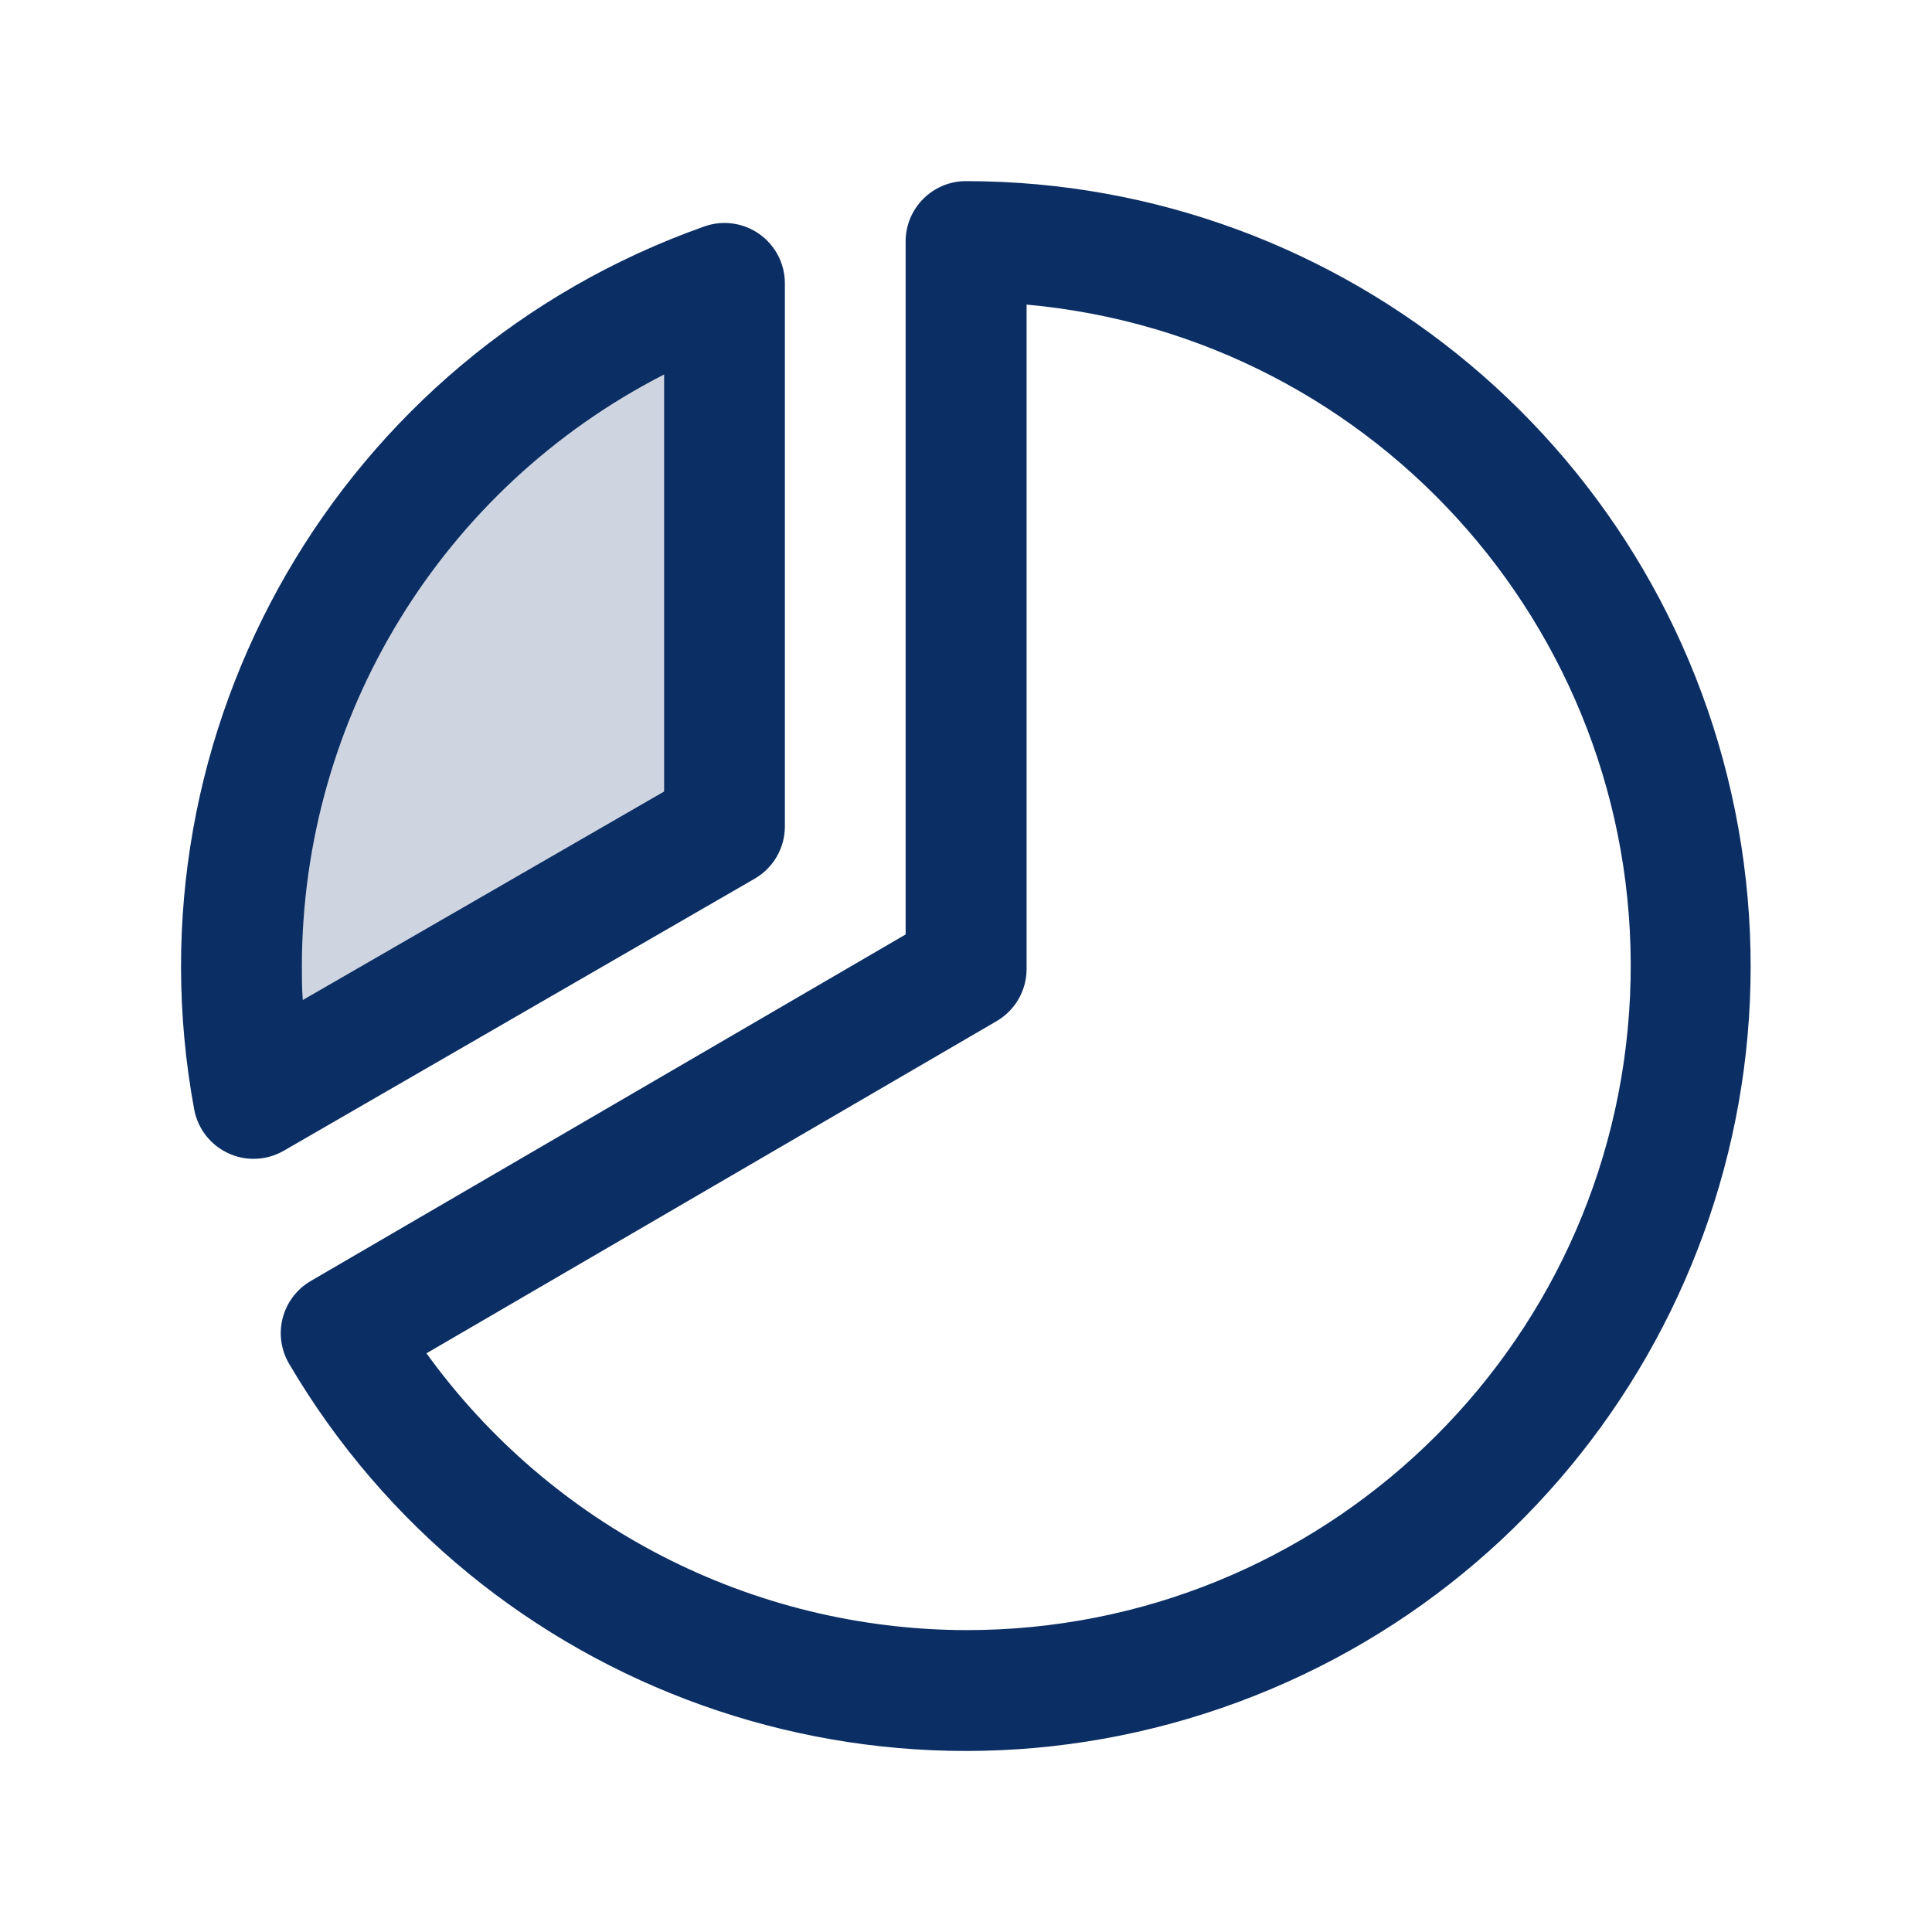
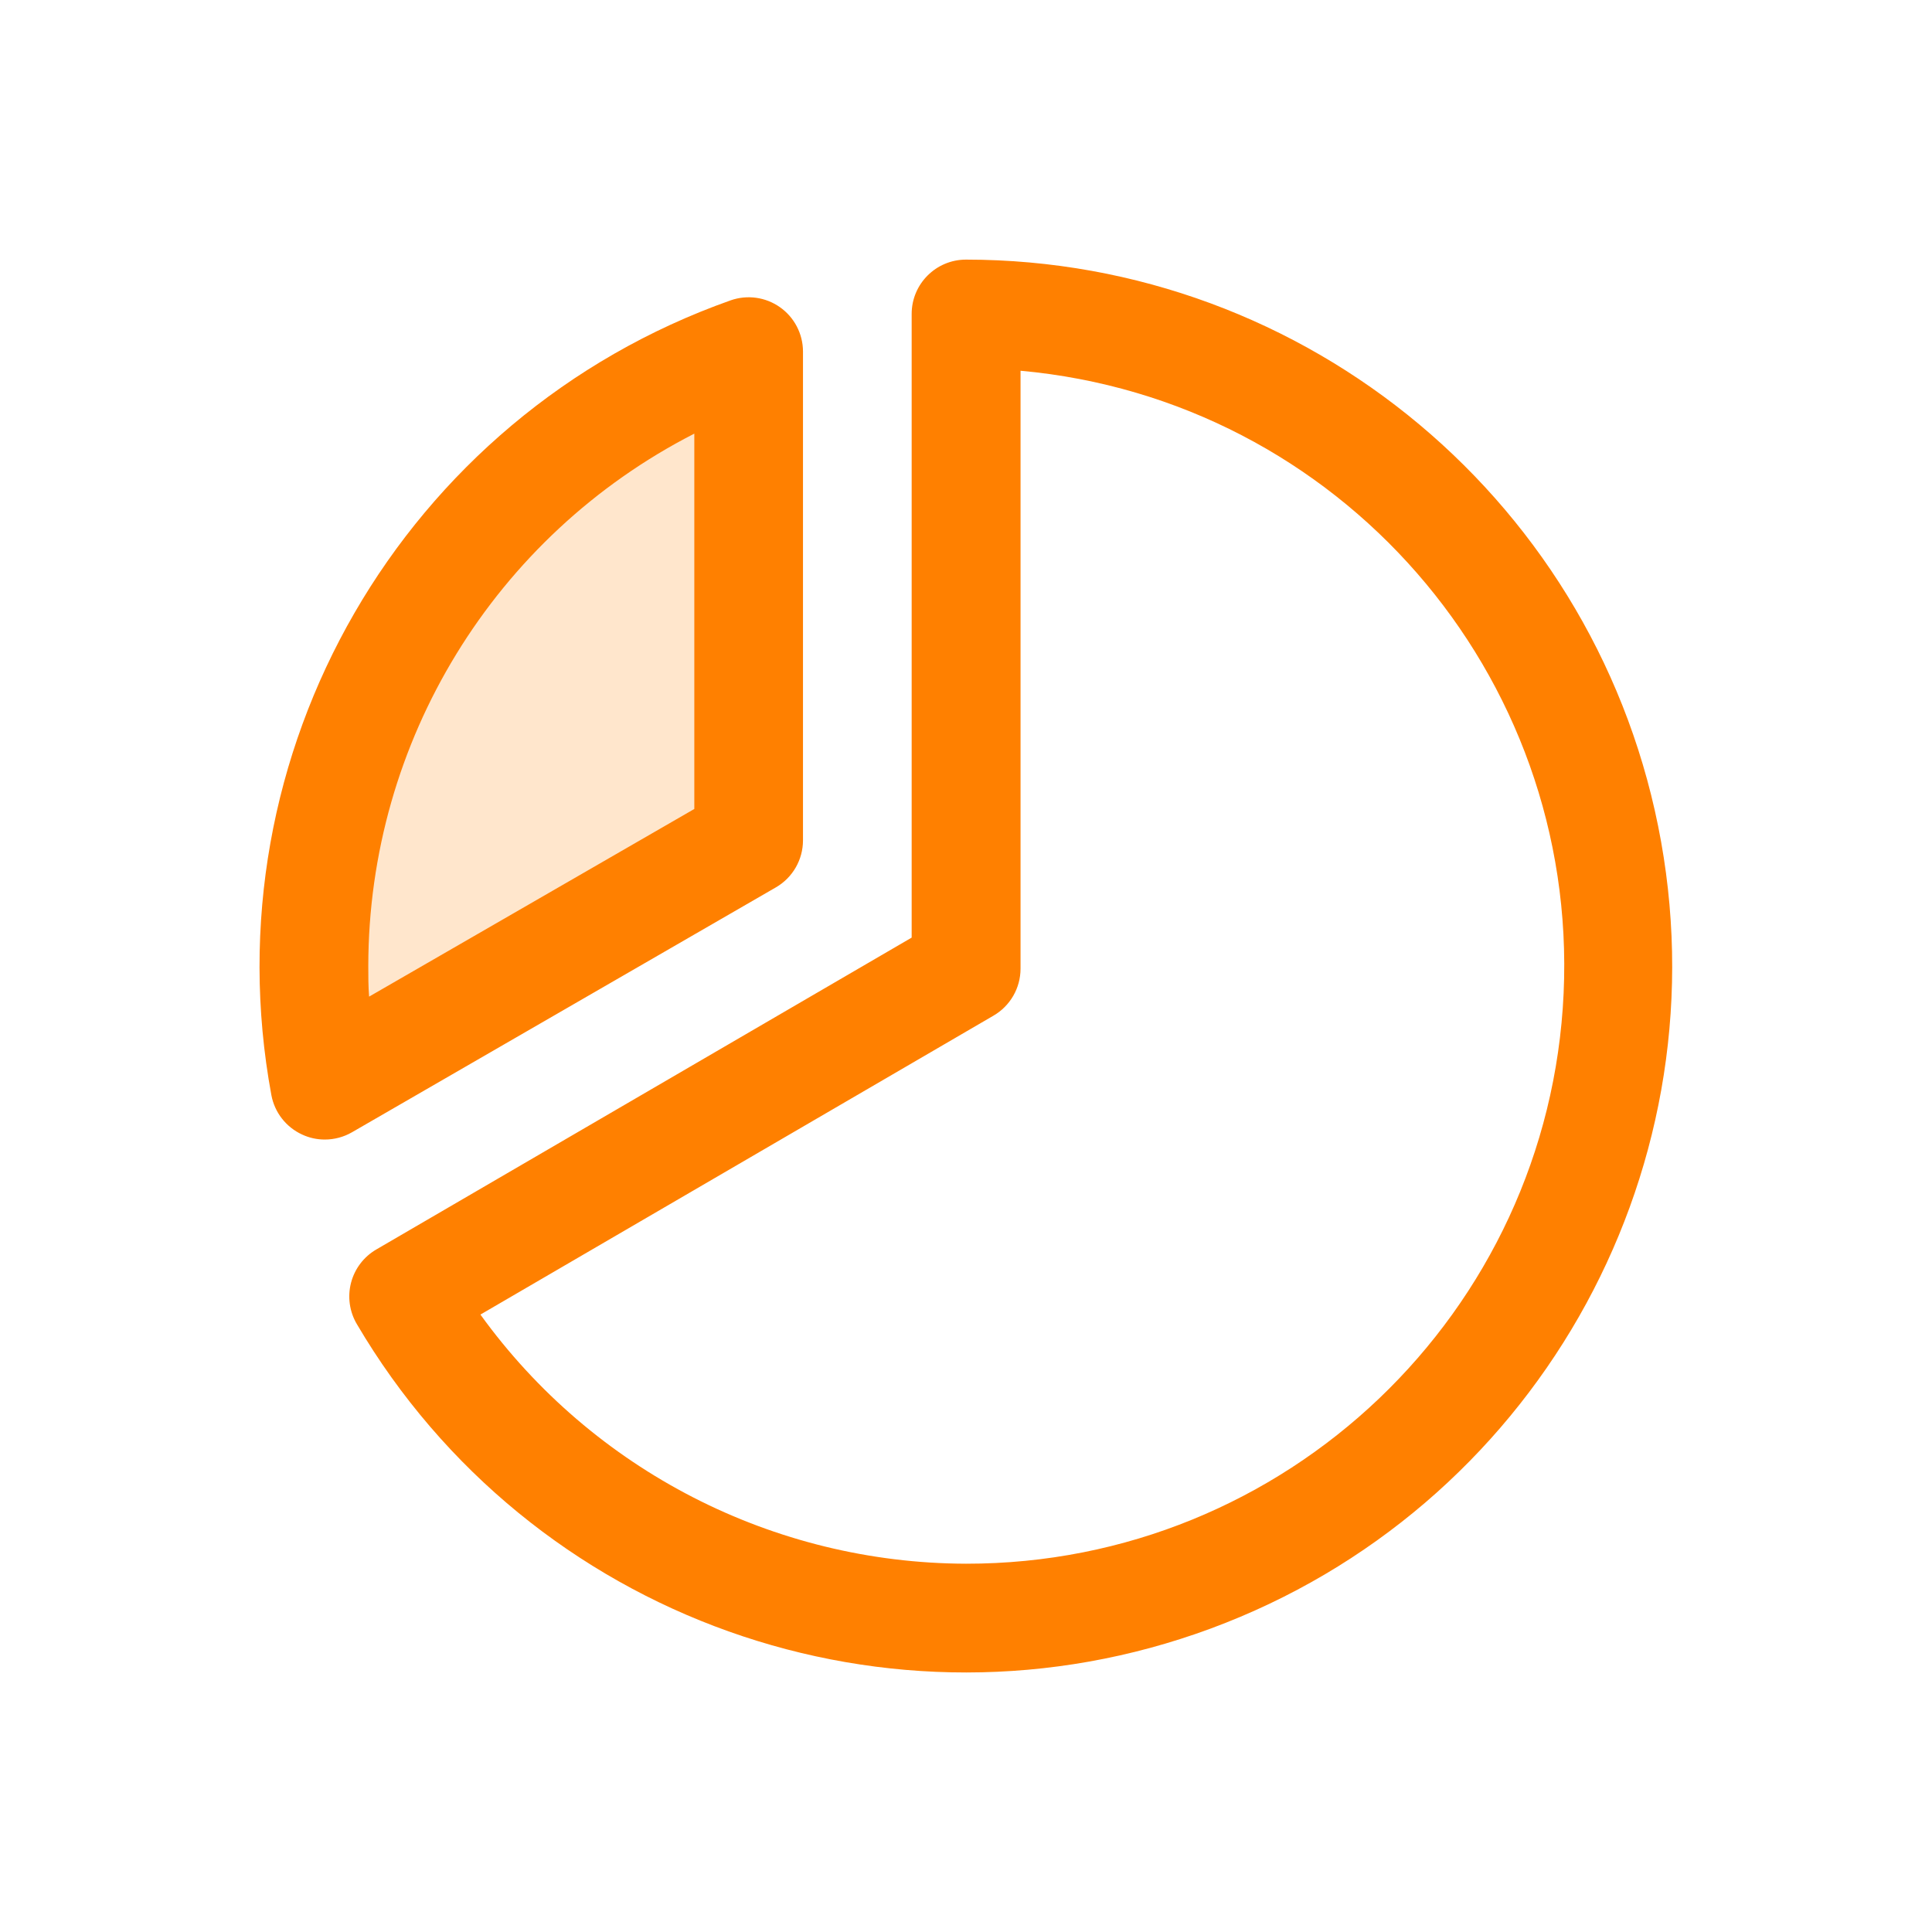
- <svg xmlns="http://www.w3.org/2000/svg" viewBox="0 0 256 256" fill="#0B2E64">
-   <path d="M96,37.5v72l-62.4,36A96,96,0,0,1,96,37.5Z" opacity="0.2" />
-   <path d="M100,116.43a8,8,0,0,0,4-6.93v-72A8,8,0,0,0,93.34,30,104.06,104.06,0,0,0,25.73,147a8,8,0,0,0,4.52,5.81,7.86,7.86,0,0,0,3.35.74,8,8,0,0,0,4-1.07ZM88,49.62v55.26L40.12,132.51C40,131,40,129.48,40,128A88.12,88.12,0,0,1,88,49.62ZM128,24a8,8,0,0,0-8,8v91.82L41.19,169.73a8,8,0,0,0-2.87,11A104,104,0,1,0,128,24Zm0,192a88.47,88.47,0,0,1-71.49-36.68l75.52-44a8,8,0,0,0,4-6.92V40.36A88,88,0,0,1,128,216Z" />
+ <svg xmlns="http://www.w3.org/2000/svg" viewBox="0 0 256 256" width="100%" height="100%">
+   <g class="insilos-glyph-container" transform="translate(12.8, 12.8) scale(0.9)">
+     <g class="insilos-glyph-tint" opacity="0.2" fill="#FF8000">
+       <path d="M96,37.5v72l-62.4,36A96,96,0,0,1,96,37.5Z" />
+     </g>
+     <g class="insilos-glyph-primary" fill="#FF8000">
+       <path d="M100,116.43a8,8,0,0,0,4-6.93v-72A8,8,0,0,0,93.34,30,104.06,104.06,0,0,0,25.73,147a8,8,0,0,0,4.52,5.81,7.86,7.86,0,0,0,3.35.74,8,8,0,0,0,4-1.07ZM88,49.62v55.26L40.12,132.51C40,131,40,129.48,40,128A88.12,88.12,0,0,1,88,49.62ZM128,24a8,8,0,0,0-8,8v91.82L41.19,169.73a8,8,0,0,0-2.87,11A104,104,0,1,0,128,24Zm0,192a88.47,88.47,0,0,1-71.49-36.68l75.52-44a8,8,0,0,0,4-6.92V40.36A88,88,0,0,1,128,216Z" />
+     </g>
+   </g>
</svg>
